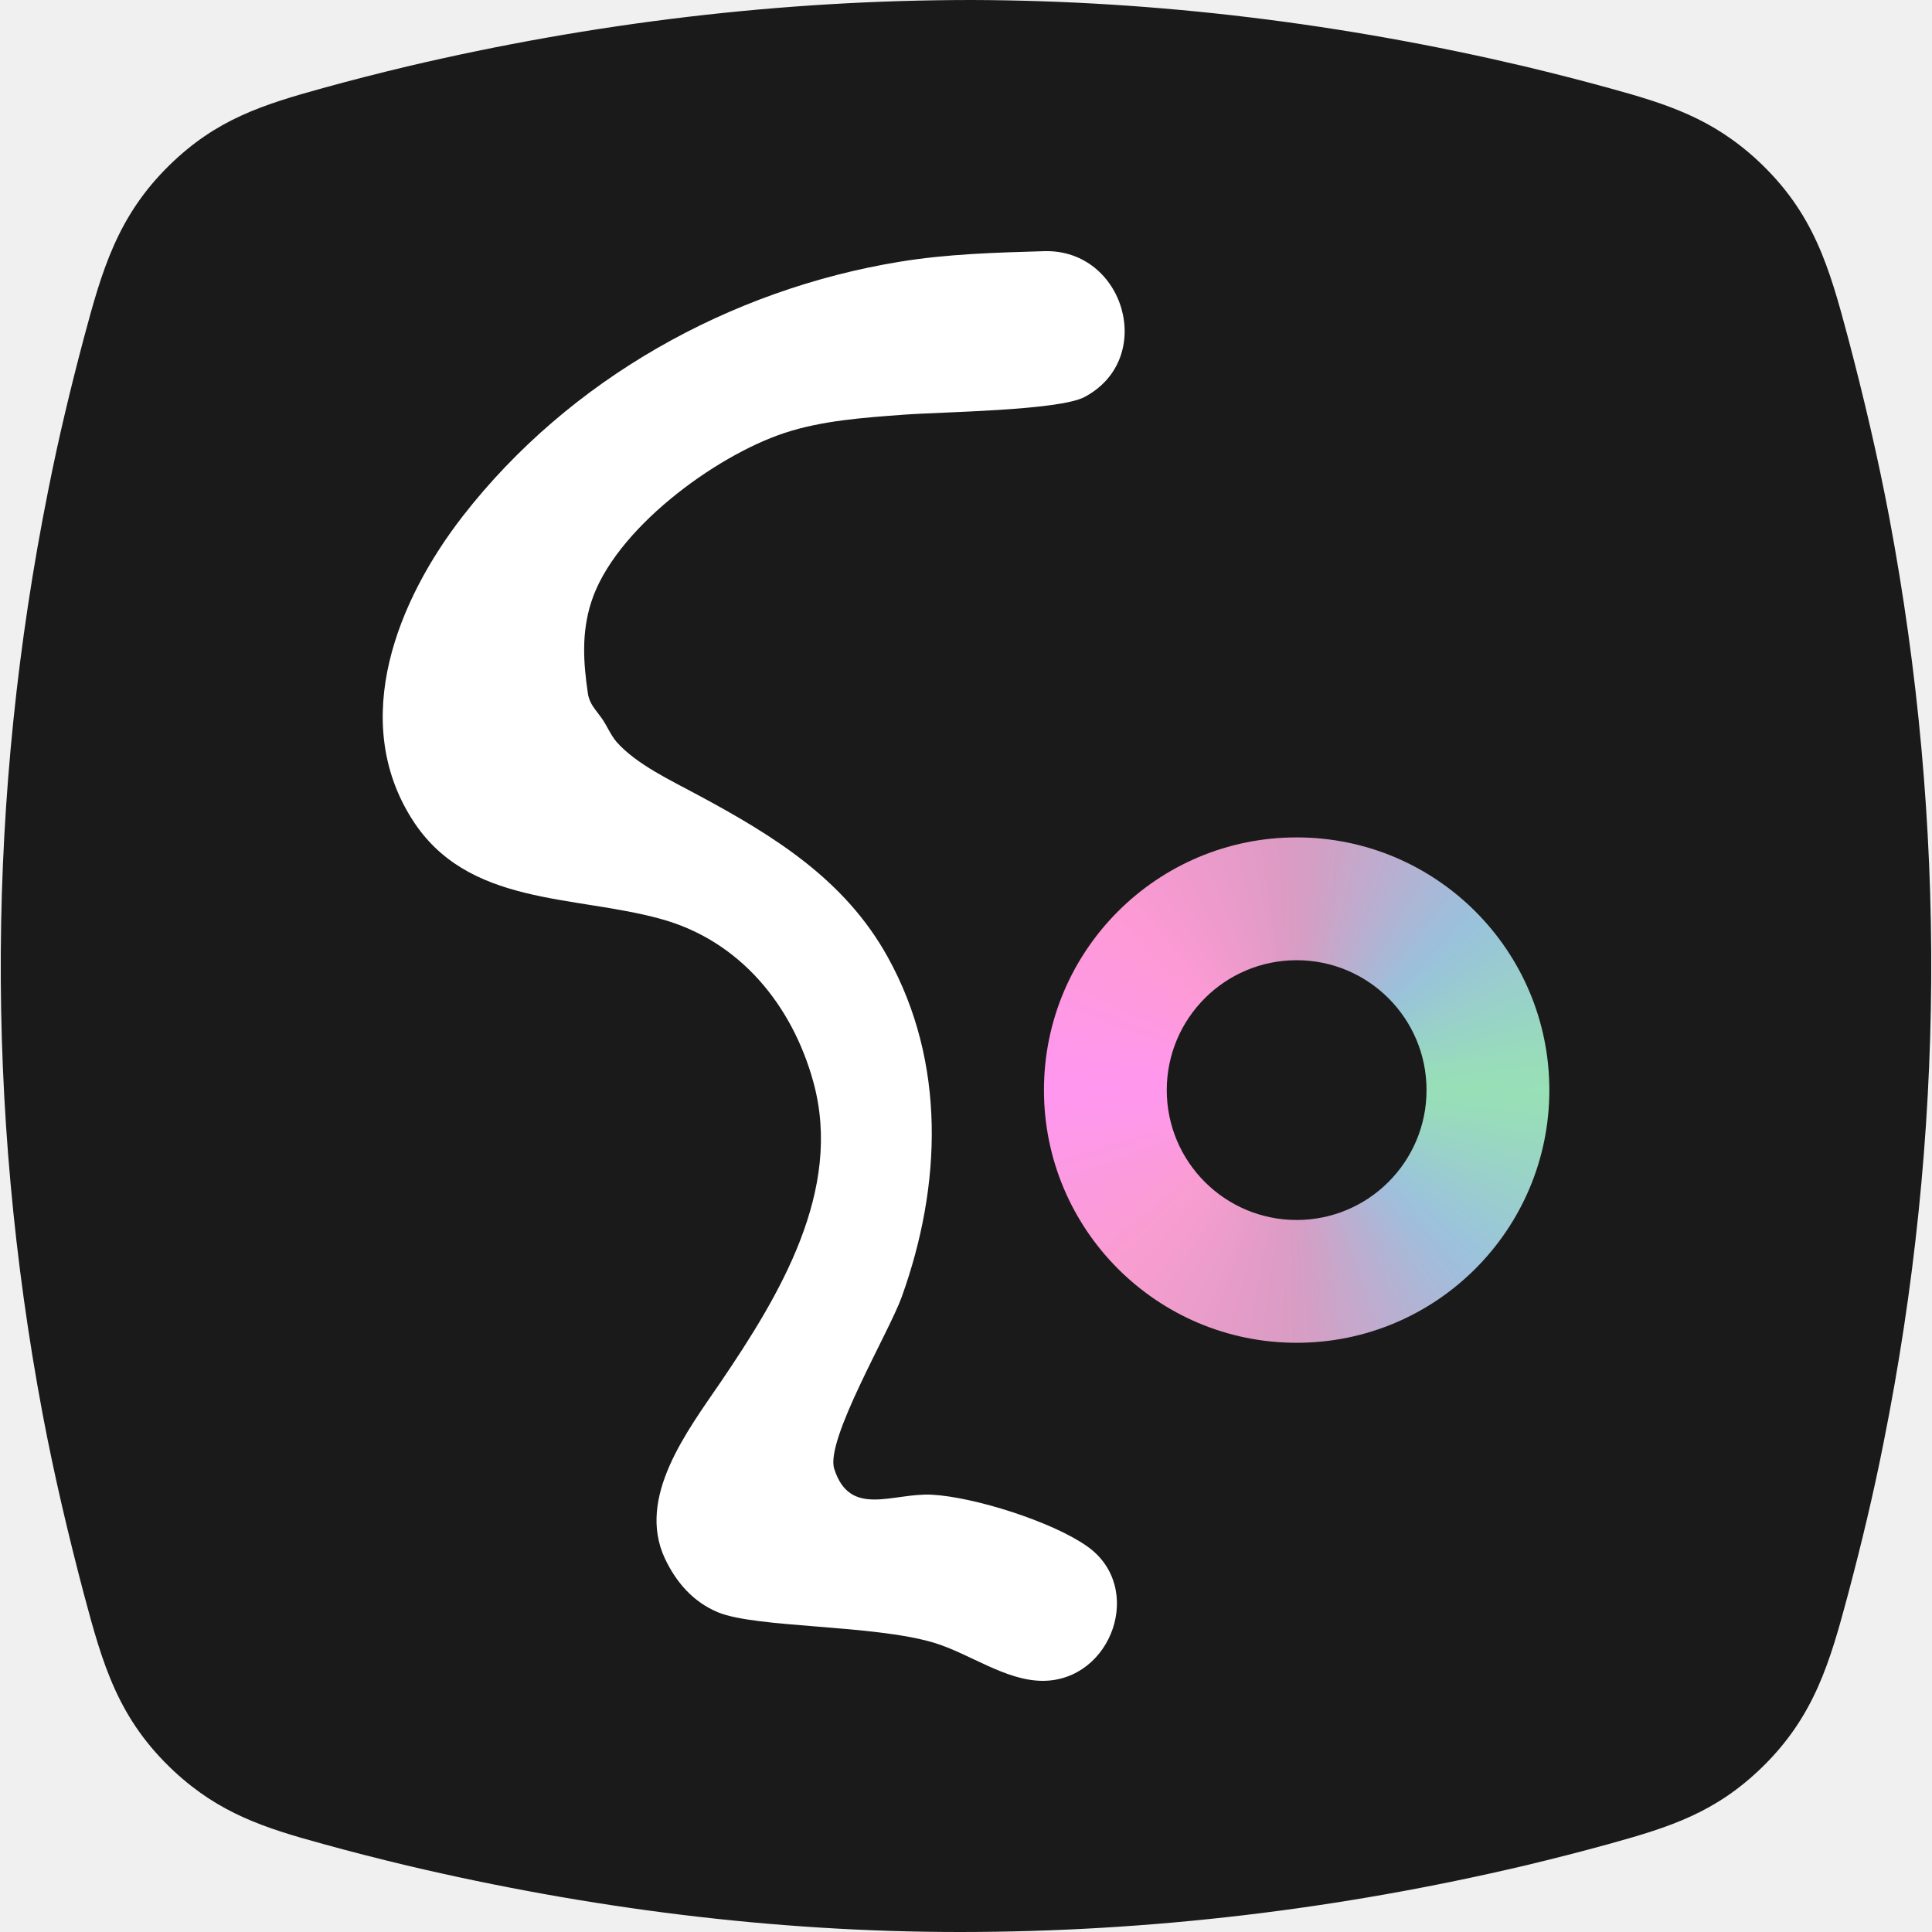
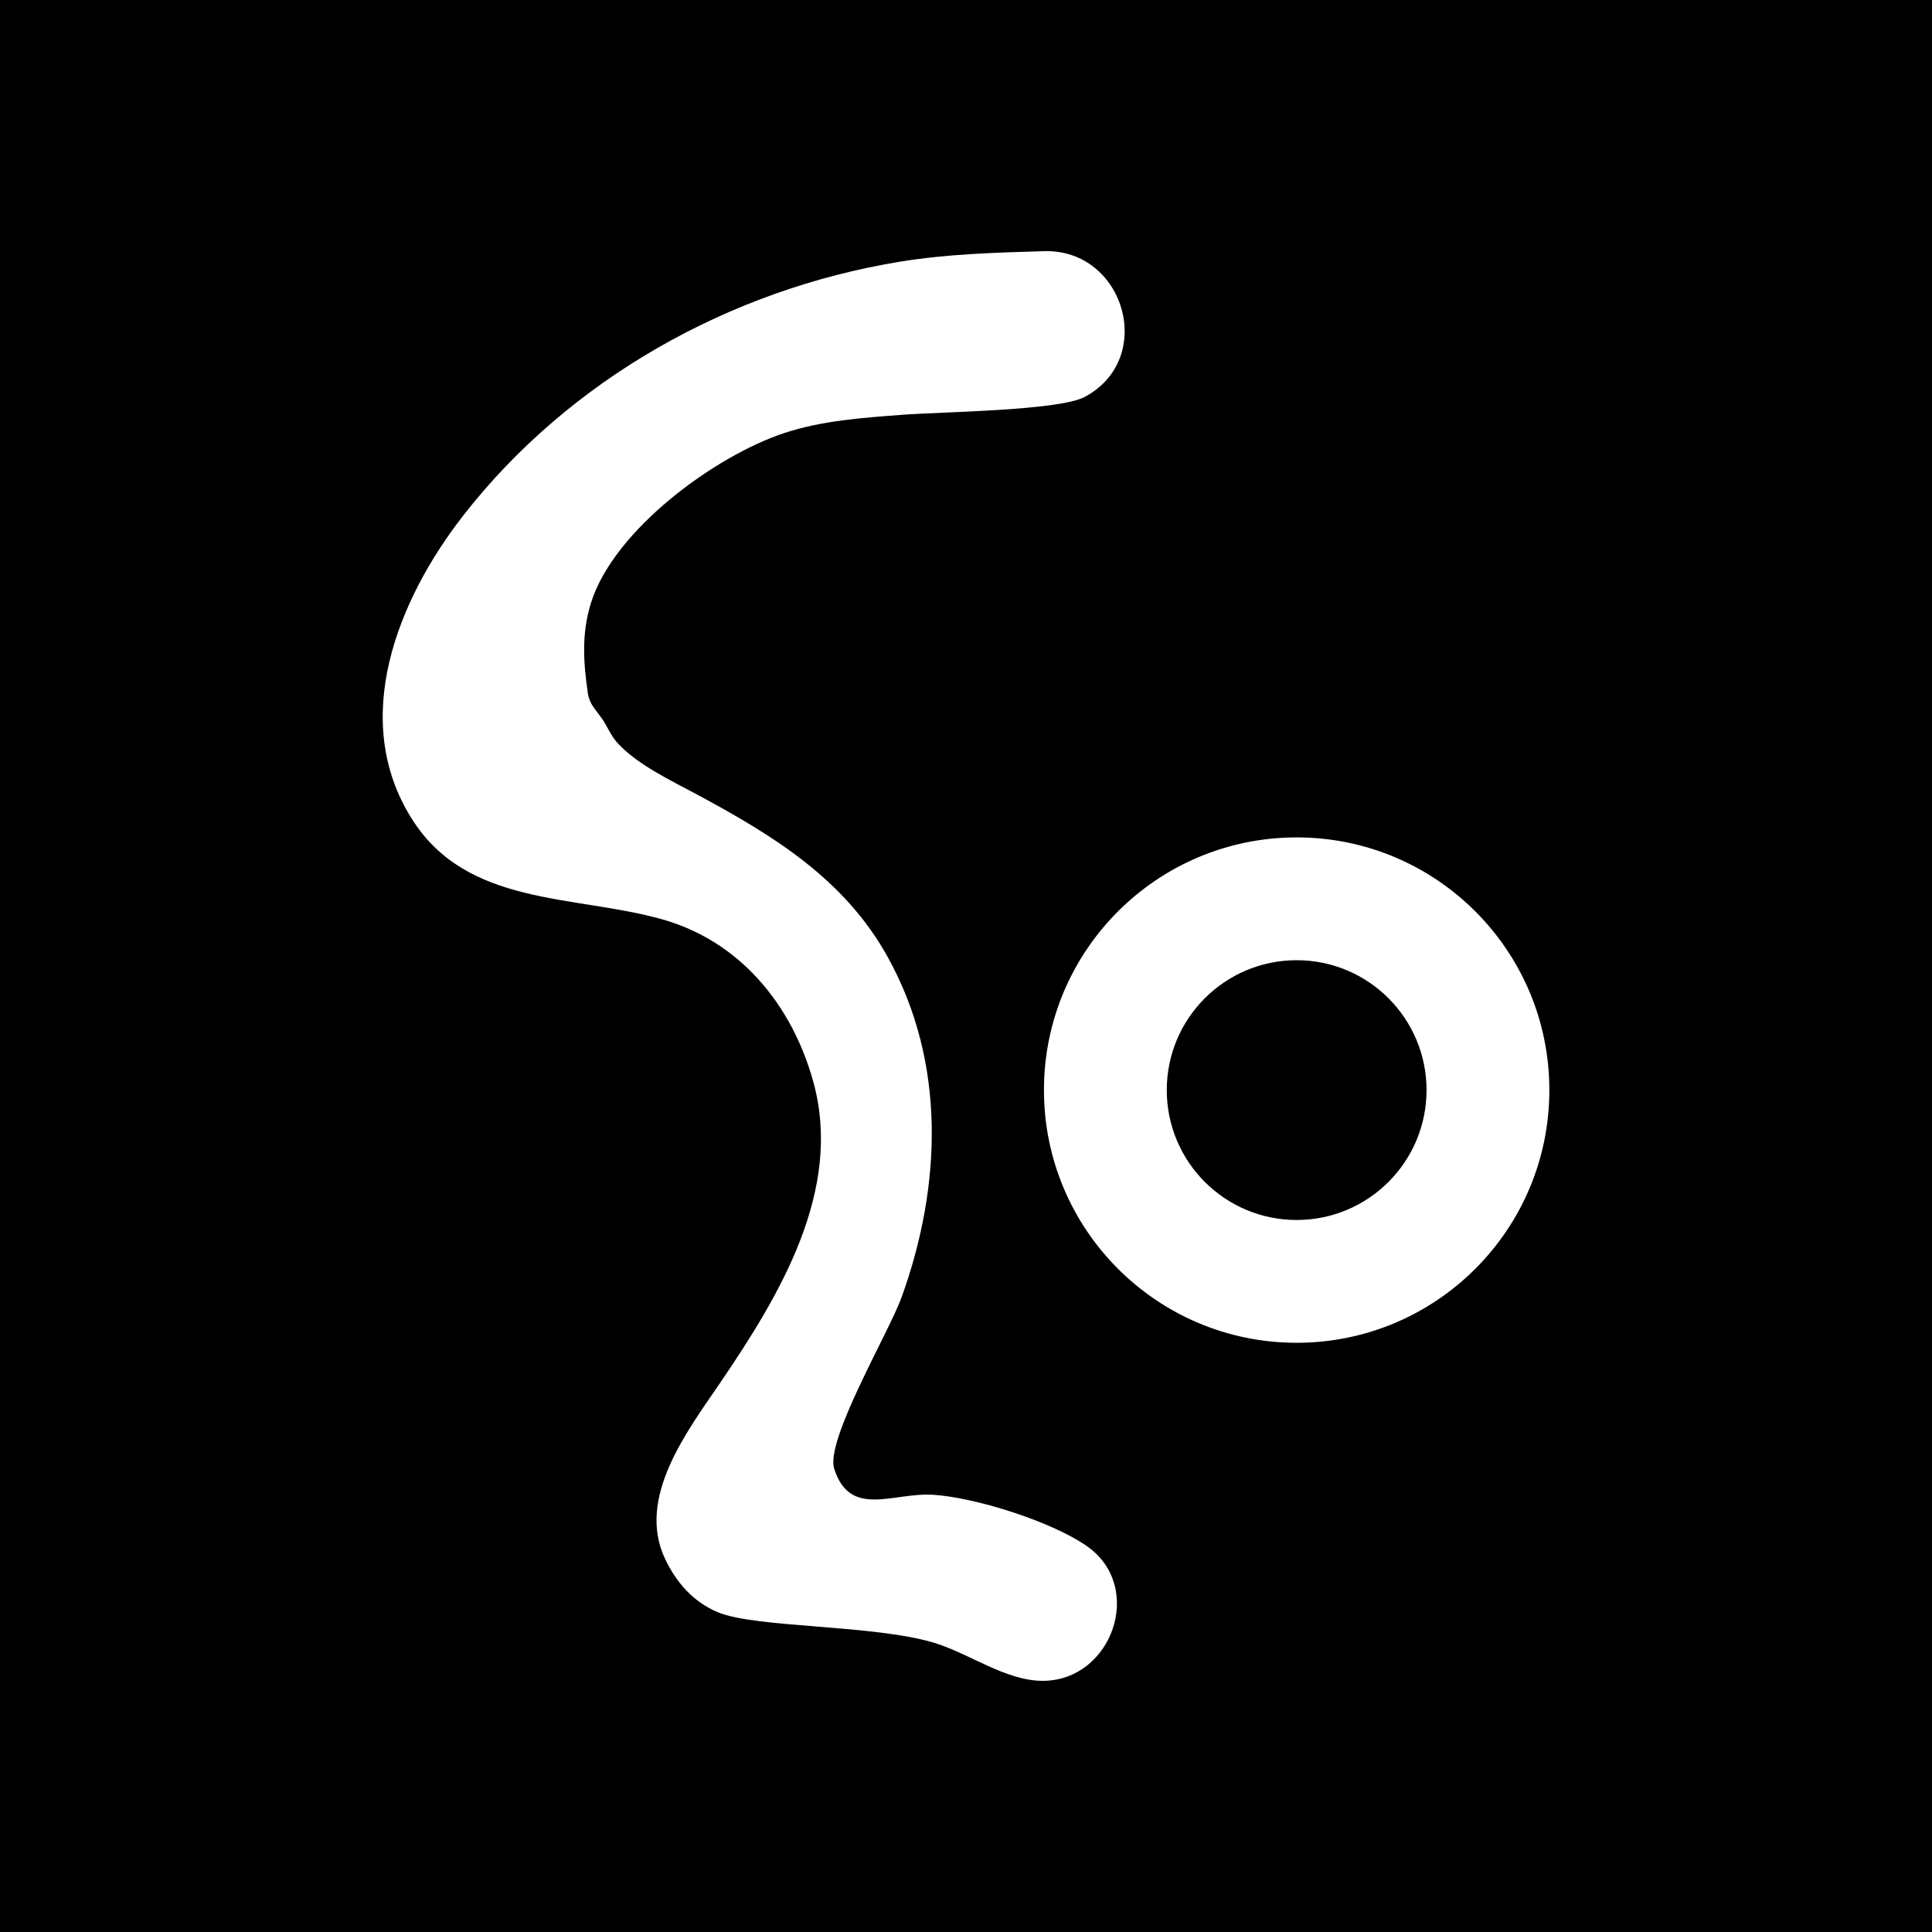
<svg xmlns="http://www.w3.org/2000/svg" viewBox="0 0 1000 1000" width="1000" height="1000">
-   <defs>
-     <clipPath id="ic">
-       <path d="M462.5 586.8a176.7 176.7 0 1 0 353.5 0a176.7 176.7 0 1 0 -353.5 0ZM548.4 586.8a90.8 90.8 0 1 0 181.7 0a90.8 90.8 0 1 0 -181.7 0Z" clip-rule="evenodd" />
-     </clipPath>
-     <filter id="ib" x="-20%" y="-20%" width="140%" height="140%">
-       <feGaussianBlur stdDeviation="10.6" />
-     </filter>
-   </defs>
-   <path d="M503.2 0C404.6 0 306.7 11.8 210.7 34.4C196.1 37.9 181.5 41.6 167.1 45.6C135.6 54.3 112 61.8 87.8 85.4C60.8 111.8 52.8 139.8 43.4 175C36.5 201 30.2 227.2 25 253.6C-6.8 412.2 -7.8 573.1 22.1 732.1C28 763.3 35.3 794.3 43.4 825C53.2 861.8 61.2 889.9 90.2 916.9C113.7 938.7 137.1 946.2 167.1 954.4C181.5 958.4 196.1 962.1 210.7 965.6C304.4 987.7 400.5 1000 496.8 1000C595.4 1000 693.4 988.2 789.3 965.6C803.9 962.1 818.5 958.4 832.9 954.4C864.4 945.7 888 938.2 912.2 914.6C939.2 888.2 947.2 860.2 956.6 825C963.5 799 969.8 772.8 975 746.4C1006.8 587.8 1007.8 426.9 977.9 267.9C972 236.7 964.7 205.7 956.6 175C946.8 138.2 938.8 110.1 909.8 83.1C886.3 61.3 862.9 53.8 832.9 45.6C818.5 41.6 803.9 37.9 789.3 34.4C695.5 12.3 599.6 0.3 503.2 0Z" fill="#1A1A1A" />
-   <g transform="translate(198.1 130) scale(0.74)">
+   <rect width="1000" height="1000" fill="#000" />
+   <g transform="translate(198.1 130.0) scale(0.74)">
    <path d="M462.9 0C429.1 1 395.1 1.9 361.6 7.4C242.6 26.9 130.5 89.6 56.1 185.2C10.3 244.1 -23.5 327.9 20.5 397.3C59.1 458.4 133.7 450.1 194.9 467.2C249.8 482.4 286.4 527.3 301.2 581.1C322.1 657 277.4 730.6 236.4 791C213.1 825.2 177.3 871.7 197.4 914.5C205.3 931.2 217.2 944.9 234.6 952.1C261.4 963.1 342.8 960.6 385.4 973.3C410.1 980.7 435.4 999.9 461.5 1000C510 1000.1 533.4 934.5 492.7 905.9C468.4 888.7 413.8 871.4 384.1 869.8C356.7 868.4 326.8 886.2 315.8 851.7C309.4 831.5 354.2 756.1 363 731.5C391.1 653.5 394.1 567.4 353.2 493.7C323.1 439.3 273.3 408.8 220.3 380.3C202 370.4 177.4 359 163.5 343.2C159.4 338.4 156.8 331.8 153.1 326.6C148.8 320.5 144.7 316.9 143.5 309.4C140.3 287.6 139 267.2 145.7 245.9C161.7 195 232.3 143.2 281.2 127.1C307.7 118.4 336.4 116.5 364.1 114.4C390.7 112.4 472.8 111.6 490.9 102C541.3 75.2 518.8 -1.4 462.9 0Z" fill="#FFFFFF" />
-     <g clip-path="url(#ic)">
-       <g filter="url(#ib)">
-         <path d="M639.3 586.8L860.2 586.8L859.8 574.5Z" fill="#98E1B5" />
-         <path d="M639.3 586.8L860 579.1L859.3 566.8Z" fill="#98E0B7" />
-         <path d="M639.3 586.8L859.6 571.4L858.4 559.1Z" fill="#98DEB9" />
-         <path d="M639.3 586.8L859 563.7L857.3 551.5Z" fill="#98DDBA" />
-         <path d="M639.3 586.8L858 556.1L856 543.9Z" fill="#98DBBC" />
-         <path d="M639.3 586.8L856.8 548.5L854.3 536.4Z" fill="#98DABE" />
-         <path d="M639.3 586.8L855.3 540.9L852.4 528.9Z" fill="#98D8C0" />
-         <path d="M639.3 586.8L853.6 533.4L850.3 521.5Z" fill="#98D7C2" />
-         <path d="M639.3 586.8L851.6 525.9L847.9 514.2Z" fill="#98D6C3" />
-         <path d="M639.3 586.8L849.4 518.6L845.2 506.9Z" fill="#98D4C5" />
-         <path d="M639.3 586.8L846.9 511.3L842.3 499.8Z" fill="#98D3C7" />
-         <path d="M639.3 586.8L844.1 504.1L839.1 492.8Z" fill="#99D1C9" />
-         <path d="M639.3 586.8L841.1 497L835.7 485.9Z" fill="#99D0CB" />
-         <path d="M639.3 586.8L837.8 490L832.1 479.1Z" fill="#99CECD" />
-         <path d="M639.3 586.8L834.3 483.1L828.2 472.4Z" fill="#99CDCE" />
-         <path d="M639.3 586.8L830.6 476.4L824.1 465.9Z" fill="#99CBD0" />
-         <path d="M639.3 586.8L826.6 469.8L819.8 459.5Z" fill="#99CAD2" />
-         <path d="M639.3 586.8L822.4 463.3L815.2 453.3Z" fill="#99C8D4" />
-         <path d="M639.3 586.8L818 457L810.5 447.2Z" fill="#99C7D6" />
-         <path d="M639.3 586.8L813.3 450.8L805.5 441.3Z" fill="#99C5D8" />
-         <path d="M639.3 586.8L808.5 444.8L800.3 435.6Z" fill="#99C4D9" />
-         <path d="M639.3 586.8L803.4 439L794.9 430.1Z" fill="#99C2DB" />
-         <path d="M639.3 586.8L798.2 433.4L789.4 424.7Z" fill="#99C1DD" />
-         <path d="M639.3 586.8L792.7 427.9L783.6 419.6Z" fill="#9CBFDC" />
-         <path d="M639.3 586.8L787.1 422.7L777.7 414.7Z" fill="#9FBEDB" />
-         <path d="M639.3 586.8L781.3 417.6L771.6 409.9Z" fill="#A2BCD9" />
-         <path d="M639.3 586.8L775.3 412.7L765.3 405.4Z" fill="#A5BAD8" />
-         <path d="M639.3 586.8L769.1 408.1L758.9 401.1Z" fill="#A7B9D7" />
-         <path d="M639.3 586.8L762.8 403.7L752.4 397.1Z" fill="#AAB7D6" />
-         <path d="M639.3 586.8L756.3 399.5L745.7 393.2Z" fill="#ADB5D5" />
-         <path d="M639.3 586.8L749.7 395.5L738.9 389.6Z" fill="#B0B3D3" />
-         <path d="M639.3 586.8L743 391.8L731.9 386.3Z" fill="#B3B2D2" />
-         <path d="M639.3 586.8L736.1 388.3L724.9 383.2Z" fill="#B6B0D1" />
-         <path d="M639.3 586.8L729.1 385L717.7 380.3Z" fill="#B9AED0" />
-         <path d="M639.3 586.8L722 382L710.4 377.7Z" fill="#BCADCF" />
-         <path d="M639.3 586.8L714.8 379.2L703.1 375.3Z" fill="#BFABCD" />
-         <path d="M639.3 586.8L707.5 376.7L695.7 373.2Z" fill="#C1A9CC" />
-         <path d="M639.3 586.8L700.1 374.5L688.2 371.4Z" fill="#C4A8CB" />
-         <path d="M639.3 586.8L692.7 372.5L680.6 369.8Z" fill="#C7A6CA" />
-         <path d="M639.3 586.8L685.2 370.7L673 368.5Z" fill="#CAA4C9" />
-         <path d="M639.3 586.8L677.6 369.3L665.4 367.5Z" fill="#CDA3C7" />
-         <path d="M639.3 586.8L670 368.1L657.7 366.7Z" fill="#D0A1C6" />
-         <path d="M639.3 586.8L662.3 367.1L650 366.2Z" fill="#D39FC5" />
-         <path d="M639.3 586.8L654.7 366.4L642.3 365.9Z" fill="#D69EC4" />
-         <path d="M639.3 586.8L647 366L634.6 366Z" fill="#D99CC3" />
-         <path d="M639.3 586.8L639.3 365.9L626.9 366.3Z" fill="#DB9BC2" />
-         <path d="M639.3 586.8L631.5 366L619.2 366.8Z" fill="#DC9BC3" />
-         <path d="M639.3 586.8L623.8 366.4L611.6 367.7Z" fill="#DE9BC4" />
-         <path d="M639.3 586.8L616.2 367.1L603.9 368.8Z" fill="#E09BC5" />
-         <path d="M639.3 586.8L608.5 368.1L596.3 370.1Z" fill="#E19BC6" />
-         <path d="M639.3 586.8L600.9 369.3L588.8 371.7Z" fill="#E39BC7" />
-         <path d="M639.3 586.8L593.3 370.7L581.3 373.6Z" fill="#E49BC7" />
-         <path d="M639.3 586.8L585.8 372.5L573.9 375.8Z" fill="#E69BC8" />
-         <path d="M639.3 586.8L578.4 374.5L566.6 378.2Z" fill="#E89BC9" />
-         <path d="M639.3 586.8L571 376.7L559.4 380.9Z" fill="#E99BCA" />
-         <path d="M639.3 586.8L563.7 379.2L552.2 383.8Z" fill="#EB9BCB" />
-         <path d="M639.3 586.8L556.5 382L545.2 386.9Z" fill="#EC9ACC" />
-         <path d="M639.3 586.8L549.4 385L538.3 390.3Z" fill="#EE9ACD" />
-         <path d="M639.3 586.8L542.4 388.3L531.5 394Z" fill="#F09ACD" />
-         <path d="M639.3 586.8L535.5 391.8L524.8 397.9Z" fill="#F19ACE" />
-         <path d="M639.3 586.8L528.8 395.5L518.3 402Z" fill="#F39ACF" />
-         <path d="M639.3 586.8L522.2 399.5L511.9 406.3Z" fill="#F49AD0" />
-         <path d="M639.3 586.8L515.7 403.7L505.7 410.9Z" fill="#F69AD1" />
-         <path d="M639.3 586.8L509.4 408.1L499.6 415.6Z" fill="#F89AD2" />
-         <path d="M639.3 586.8L503.2 412.7L493.7 420.6Z" fill="#F99AD2" />
-         <path d="M639.3 586.8L497.2 417.6L488 425.8Z" fill="#FB9AD3" />
-         <path d="M639.3 586.8L491.4 422.7L482.5 431.2Z" fill="#FC9AD4" />
-         <path d="M639.3 586.8L485.8 427.9L477.2 436.7Z" fill="#FE9AD5" />
-         <path d="M639.3 586.8L480.3 433.4L472 442.5Z" fill="#FE9AD6" />
-         <path d="M639.3 586.8L475.1 439L467.1 448.4Z" fill="#FE9AD7" />
-         <path d="M639.3 586.8L470 444.8L462.3 454.5Z" fill="#FE9AD9" />
-         <path d="M639.3 586.8L465.2 450.8L457.8 460.8Z" fill="#FE99DA" />
-         <path d="M639.3 586.8L460.5 457L453.5 467.2Z" fill="#FE99DB" />
-         <path d="M639.3 586.8L456.1 463.3L449.5 473.7Z" fill="#FE99DC" />
-         <path d="M639.3 586.8L451.9 469.8L445.7 480.4Z" fill="#FE99DD" />
-         <path d="M639.3 586.8L447.9 476.4L442.1 487.2Z" fill="#FE99DF" />
-         <path d="M639.3 586.8L444.2 483.1L438.7 494.2Z" fill="#FE99E0" />
-         <path d="M639.3 586.8L440.7 490L435.6 501.2Z" fill="#FE99E1" />
-         <path d="M639.3 586.8L437.4 497L432.7 508.4Z" fill="#FE99E2" />
-         <path d="M639.3 586.8L434.4 504.1L430.1 515.6Z" fill="#FF98E3" />
-         <path d="M639.3 586.8L431.7 511.3L427.8 523Z" fill="#FF98E5" />
-         <path d="M639.3 586.8L429.1 518.6L425.7 530.4Z" fill="#FF98E6" />
-         <path d="M639.3 586.8L426.9 525.9L423.8 537.9Z" fill="#FF98E7" />
-         <path d="M639.3 586.8L424.9 533.4L422.2 545.4Z" fill="#FF98E8" />
-         <path d="M639.3 586.8L423.2 540.9L420.9 553Z" fill="#FF98E9" />
-         <path d="M639.3 586.8L421.7 548.5L419.9 560.7Z" fill="#FF98EB" />
-         <path d="M639.3 586.8L420.5 556.1L419.1 568.3Z" fill="#FF97EC" />
-         <path d="M639.3 586.8L419.5 563.7L418.6 576Z" fill="#FF97ED" />
-         <path d="M639.3 586.8L418.9 571.4L418.3 583.8Z" fill="#FF97EE" />
-         <path d="M639.3 586.8L418.5 579.1L418.4 591.5Z" fill="#FF97EF" />
-         <path d="M639.3 586.8L418.3 586.8L418.7 599.2Z" fill="#FF97EF" />
-         <path d="M639.3 586.8L418.5 594.5L419.2 606.9Z" fill="#FF97EE" />
-         <path d="M639.3 586.8L418.9 602.2L420.1 614.5Z" fill="#FE98EC" />
-         <path d="M639.3 586.8L419.5 609.9L421.2 622.2Z" fill="#FE98EB" />
-         <path d="M639.3 586.8L420.5 617.6L422.5 629.7Z" fill="#FE98EA" />
-         <path d="M639.3 586.8L421.7 625.2L424.2 637.3Z" fill="#FE98E8" />
-         <path d="M639.3 586.8L423.2 632.8L426.1 644.8Z" fill="#FD99E7" />
-         <path d="M639.3 586.8L424.9 640.3L428.2 652.2Z" fill="#FD99E5" />
-         <path d="M639.3 586.8L426.9 647.7L430.6 659.5Z" fill="#FD99E4" />
-         <path d="M639.3 586.8L429.1 655.1L433.3 666.7Z" fill="#FC9AE2" />
-         <path d="M639.3 586.8L431.7 662.4L436.2 673.9Z" fill="#FC9AE1" />
-         <path d="M639.3 586.8L434.4 669.6L439.4 680.9Z" fill="#FC9AE0" />
-         <path d="M639.3 586.8L437.4 676.7L442.8 687.8Z" fill="#FC9ADE" />
-         <path d="M639.3 586.8L440.7 683.7L446.4 694.6Z" fill="#FB9BDD" />
-         <path d="M639.3 586.8L444.2 690.6L450.3 701.3Z" fill="#FB9BDB" />
-         <path d="M639.3 586.8L447.9 697.3L454.4 707.8Z" fill="#FB9BDA" />
-         <path d="M639.3 586.8L451.9 703.9L458.7 714.2Z" fill="#FB9BD9" />
-         <path d="M639.3 586.8L456.1 710.4L463.3 720.4Z" fill="#FA9CD7" />
-         <path d="M639.3 586.8L460.5 716.7L468 726.5Z" fill="#FA9CD6" />
-         <path d="M639.3 586.8L465.2 722.9L473 732.4Z" fill="#FA9CD4" />
-         <path d="M639.3 586.8L470 728.8L478.2 738.1Z" fill="#FA9CD3" />
-         <path d="M639.3 586.8L475.1 734.7L483.6 743.6Z" fill="#F99DD1" />
-         <path d="M639.3 586.8L480.3 740.3L489.1 748.9Z" fill="#F99DD0" />
-         <path d="M639.3 586.8L485.8 745.8L494.9 754.1Z" fill="#F89DCF" />
-         <path d="M639.3 586.8L491.4 751L500.8 759Z" fill="#F69DCF" />
-         <path d="M639.3 586.8L497.2 756.1L506.9 763.7Z" fill="#F59DCE" />
-         <path d="M639.3 586.8L503.2 760.9L513.2 768.2Z" fill="#F39DCE" />
-         <path d="M639.3 586.8L509.4 765.6L519.6 772.5Z" fill="#F29DCD" />
-         <path d="M639.3 586.8L515.7 770L526.1 776.6Z" fill="#F09DCD" />
-         <path d="M639.3 586.8L522.2 774.2L532.8 780.4Z" fill="#EF9DCC" />
-         <path d="M639.3 586.8L528.8 778.2L539.6 784Z" fill="#EE9DCB" />
-         <path d="M639.3 586.8L535.5 781.9L546.6 787.4Z" fill="#EC9DCB" />
-         <path d="M639.3 586.8L542.4 785.4L553.6 790.5Z" fill="#EB9DCA" />
-         <path d="M639.3 586.8L549.4 788.7L560.8 793.4Z" fill="#E99DCA" />
-         <path d="M639.3 586.8L556.5 791.7L568.1 796Z" fill="#E89CC9" />
-         <path d="M639.3 586.8L563.7 794.4L575.4 798.3Z" fill="#E79CC8" />
-         <path d="M639.3 586.8L571 796.9L582.8 800.4Z" fill="#E59CC8" />
-         <path d="M639.3 586.8L578.4 799.2L590.3 802.3Z" fill="#E49CC7" />
-         <path d="M639.3 586.8L585.8 801.2L597.9 803.8Z" fill="#E29CC7" />
-         <path d="M639.3 586.8L593.3 802.9L605.5 805.2Z" fill="#E19CC6" />
-         <path d="M639.3 586.8L600.9 804.4L613.1 806.2Z" fill="#DF9CC6" />
-         <path d="M639.3 586.8L608.5 805.6L620.8 807Z" fill="#DE9CC5" />
-         <path d="M639.3 586.8L616.2 806.5L628.5 807.5Z" fill="#DD9CC4" />
-         <path d="M639.3 586.8L623.8 807.2L636.2 807.7Z" fill="#DB9CC4" />
-         <path d="M639.3 586.8L631.5 807.6L643.9 807.7Z" fill="#DA9CC3" />
-         <path d="M639.3 586.8L639.3 807.8L651.6 807.4Z" fill="#D89DC4" />
-         <path d="M639.3 586.8L647 807.6L659.3 806.9Z" fill="#D59EC5" />
-         <path d="M639.3 586.8L654.7 807.2L666.9 806Z" fill="#D2A0C6" />
-         <path d="M639.3 586.8L662.3 806.5L674.6 804.9Z" fill="#CFA2C7" />
-         <path d="M639.3 586.8L670 805.6L682.2 803.6Z" fill="#CDA3C8" />
-         <path d="M639.3 586.8L677.6 804.4L689.7 801.9Z" fill="#CAA5CA" />
-         <path d="M639.3 586.8L685.2 802.9L697.2 800Z" fill="#C7A7CB" />
-         <path d="M639.3 586.8L692.7 801.2L704.6 797.9Z" fill="#C4A8CC" />
-         <path d="M639.3 586.8L700.1 799.2L711.9 795.5Z" fill="#C2AACD" />
-         <path d="M639.3 586.8L707.5 796.9L719.1 792.8Z" fill="#BFACCE" />
-         <path d="M639.3 586.8L714.8 794.4L726.3 789.9Z" fill="#BCADD0" />
-         <path d="M639.3 586.8L722 791.7L733.3 786.7Z" fill="#B9AFD1" />
-         <path d="M639.3 586.8L729.1 788.7L740.2 783.3Z" fill="#B7B1D2" />
-         <path d="M639.3 586.8L736.1 785.4L747 779.7Z" fill="#B4B2D3" />
-         <path d="M639.3 586.8L743 781.9L753.7 775.8Z" fill="#B1B4D4" />
-         <path d="M639.3 586.8L749.7 778.2L760.2 771.7Z" fill="#AEB5D6" />
-         <path d="M639.3 586.8L756.3 774.2L766.6 767.4Z" fill="#ACB7D7" />
-         <path d="M639.3 586.8L762.8 770L772.8 762.8Z" fill="#A9B9D8" />
-         <path d="M639.3 586.8L769.1 765.6L778.9 758Z" fill="#A6BAD9" />
-         <path d="M639.3 586.8L775.3 760.9L784.8 753.1Z" fill="#A3BCDA" />
-         <path d="M639.3 586.8L781.3 756.1L790.5 747.9Z" fill="#A1BEDC" />
-         <path d="M639.3 586.8L787.1 751L796 742.5Z" fill="#9EBFDD" />
-         <path d="M639.3 586.8L792.7 745.8L801.4 736.9Z" fill="#9BC1DE" />
-         <path d="M639.3 586.8L798.2 740.3L806.5 731.2Z" fill="#9BC2DC" />
-         <path d="M639.3 586.8L803.4 734.7L811.4 725.3Z" fill="#9BC4DA" />
-         <path d="M639.3 586.8L808.5 728.8L816.2 719.2Z" fill="#9BC5D8" />
-         <path d="M639.3 586.8L813.3 722.9L820.7 712.9Z" fill="#9AC7D7" />
-         <path d="M639.3 586.8L818 716.7L825 706.5Z" fill="#9AC8D5" />
-         <path d="M639.3 586.8L822.4 710.4L829 700Z" fill="#9ACAD3" />
-         <path d="M639.3 586.8L826.6 703.9L832.8 693.3Z" fill="#9ACBD1" />
-         <path d="M639.3 586.8L830.6 697.3L836.4 686.4Z" fill="#9ACDCF" />
-         <path d="M639.3 586.8L834.3 690.6L839.8 679.5Z" fill="#9ACECD" />
-         <path d="M639.3 586.8L837.8 683.7L842.9 672.4Z" fill="#9AD0CB" />
-         <path d="M639.3 586.8L841.1 676.7L845.8 665.3Z" fill="#9AD1C9" />
-         <path d="M639.3 586.8L844.1 669.6L848.4 658Z" fill="#99D3C8" />
-         <path d="M639.3 586.8L846.9 662.4L850.7 650.7Z" fill="#99D4C6" />
-         <path d="M639.3 586.8L849.4 655.1L852.8 643.3Z" fill="#99D6C4" />
-         <path d="M639.3 586.8L851.6 647.7L854.7 635.8Z" fill="#99D7C2" />
-         <path d="M639.3 586.8L853.6 640.3L856.3 628.2Z" fill="#99D8C0" />
-         <path d="M639.3 586.8L855.3 632.8L857.6 620.6Z" fill="#99DABE" />
-         <path d="M639.3 586.8L856.8 625.2L858.6 613Z" fill="#99DBBC" />
-         <path d="M639.3 586.8L858 617.6L859.4 605.3Z" fill="#98DDBB" />
-         <path d="M639.3 586.8L859 609.9L859.9 597.6Z" fill="#98DEB9" />
-         <path d="M639.3 586.8L859.6 602.2L860.2 589.9Z" fill="#98E0B7" />
-         <path d="M639.3 586.8L860 594.5L860.1 582.2Z" fill="#98E1B5" />
-       </g>
-     </g>
+     <path d="M462.5 586.8a176.7 176.7 0 1 0 353.5 0a176.7 176.7 0 1 0 -353.5 0ZM548.4 586.8a90.8 90.8 0 1 0 181.7 0a90.8 90.8 0 1 0 -181.7 0Z" fill="#FFFFFF" fill-rule="evenodd" />
  </g>
</svg>
